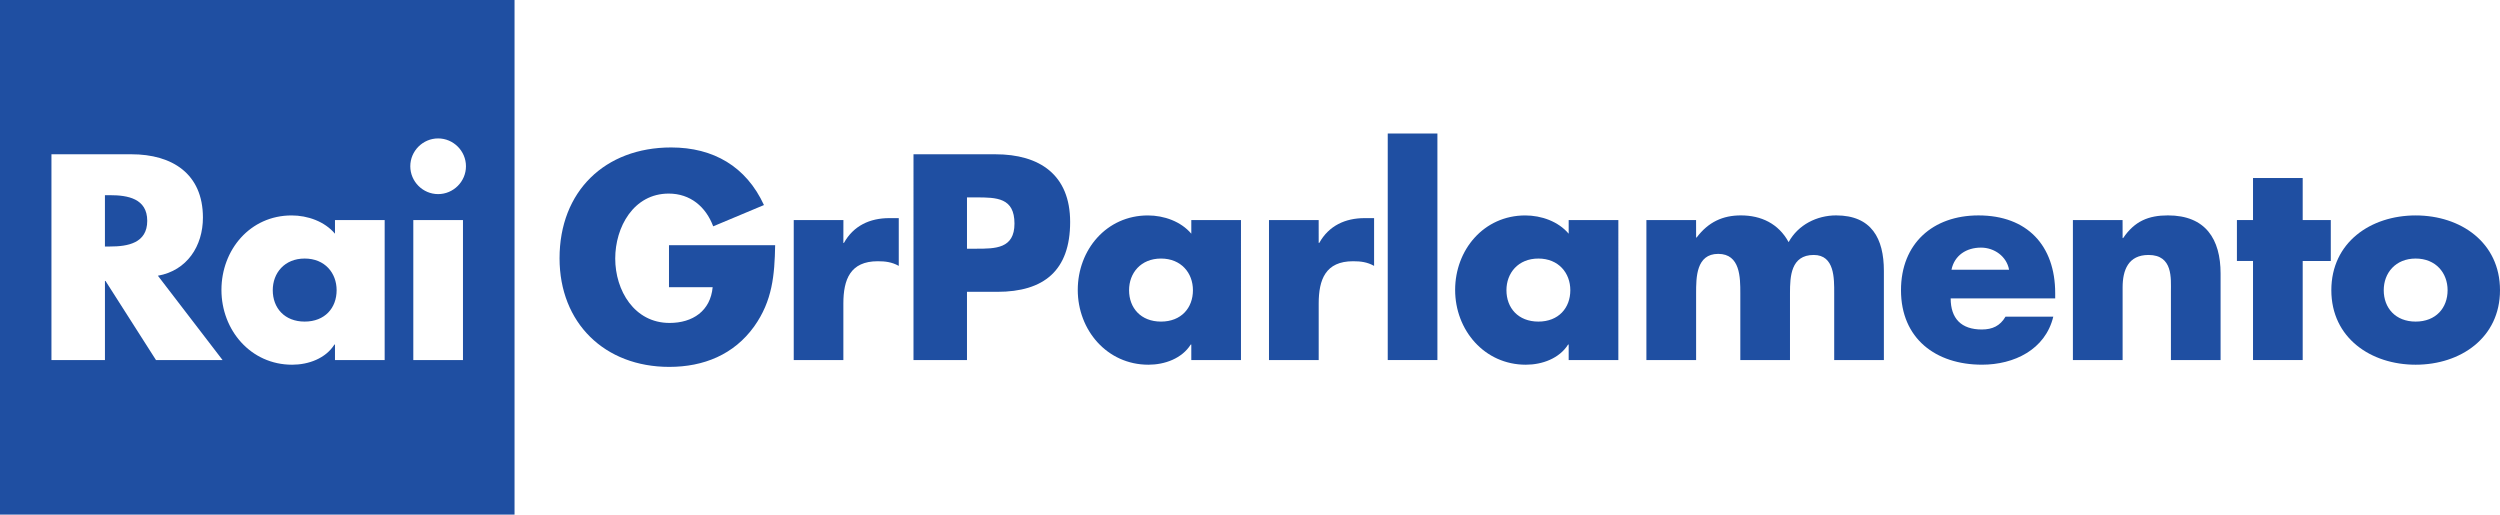
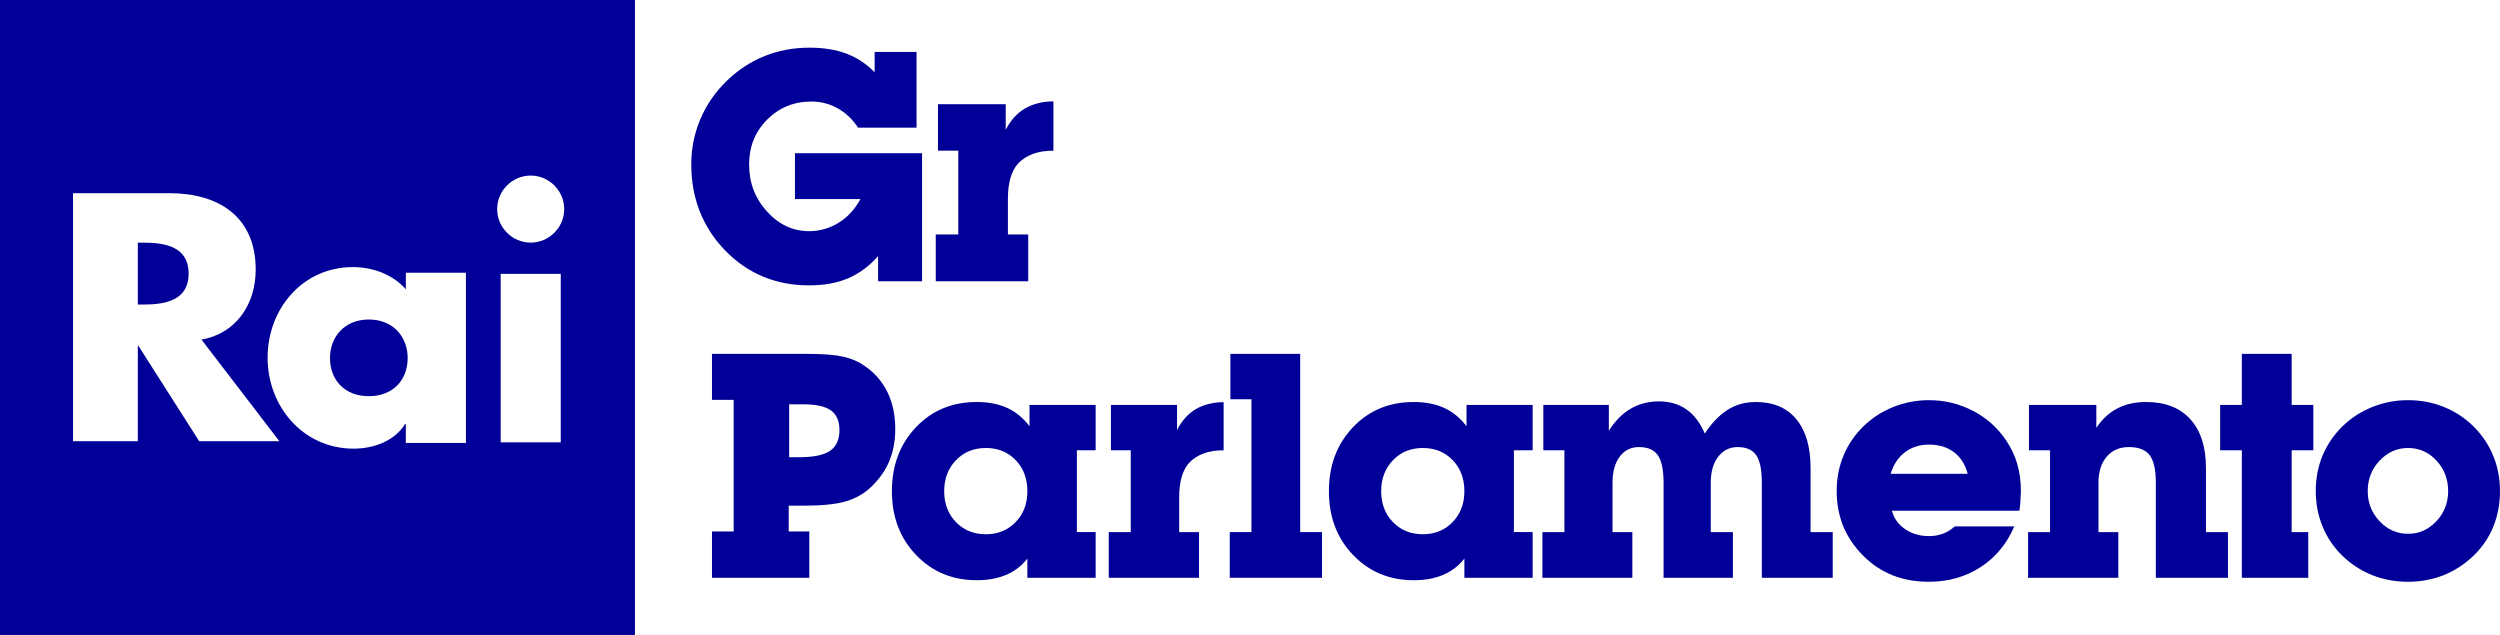
- <svg xmlns="http://www.w3.org/2000/svg" id="svg40" width="600" height="123.49" version="1.1" viewBox="0 0 600 123.49">
-   <g id="g28" transform="translate(-67.143,-382.56)" fill="#1f4fa2">
-     <path id="path2" d="m253.18 441.4c-0.13 7.207-0.655 13.36-5.044 19.519-4.846 6.747-12.116 9.694-20.37 9.694-15.524 0-26.332-10.547-26.332-26.069 0-16.047 10.874-26.594 26.79-26.594 10.153 0 18.013 4.586 22.269 13.822l-12.182 5.108c-1.768-4.716-5.501-7.86-10.676-7.86-8.449 0-12.838 8.058-12.838 15.59 0 7.662 4.584 15.456 13.035 15.456 5.567 0 9.823-2.88 10.349-8.581h-10.481v-10.085" />
-     <path id="path4" d="m269.55 440.87h0.132c2.291-4.126 6.222-5.96 10.872-5.96h2.293v11.463c-1.638-0.917-3.21-1.115-5.043-1.115-6.615 0-8.254 4.391-8.254 10.153v13.561h-11.91v-33.6h11.921" />
-     <path id="path6" d="m299.22 442.25h2.161c4.65 0 9.236 0 9.236-6.026 0-6.222-4.259-6.288-9.236-6.288h-2.161zm-12.838-22.663h19.649c10.613 0 17.947 4.914 17.947 16.243 0 11.659-6.288 16.769-17.488 16.769h-7.271v16.377h-12.838" />
-     <path id="path8" d="m338.12 452.21c0 4.256 2.818 7.532 7.664 7.532 4.848 0 7.664-3.276 7.664-7.532 0-4.127-2.816-7.598-7.664-7.598-4.846 0-7.664 3.472-7.664 7.598zm26.856 16.769h-11.921v-3.735h-0.132c-2.095 3.34-6.222 4.848-10.151 4.848-9.957 0-16.966-8.319-16.966-17.947 0-9.63 6.879-17.881 16.835-17.881 3.865 0 7.926 1.44 10.415 4.386v-3.28h11.921" />
-     <path id="path10" d="m383.63 440.87h0.128c2.295-4.126 6.224-5.96 10.876-5.96h2.291v11.463c-1.638-0.917-3.208-1.115-5.044-1.115-6.615 0-8.251 4.391-8.251 10.153v13.561h-11.93v-33.6h11.923" />
-     <path id="path12" d="m400.2 468.97h11.921v-54.367h-11.921z" />
-     <path id="path14" d="m428.69 452.21c0 4.256 2.818 7.532 7.664 7.532 4.848 0 7.666-3.276 7.666-7.532 0-4.127-2.818-7.598-7.666-7.598-4.846 0-7.664 3.472-7.664 7.598zm26.856 16.769h-11.921v-3.735h-0.132c-2.095 3.34-6.22 4.848-10.151 4.848-9.957 0-16.966-8.319-16.966-17.947 0-9.63 6.879-17.881 16.835-17.881 3.865 0 7.926 1.44 10.415 4.386v-3.28h11.921" />
-     <path id="path16" d="m474.21 439.56h0.13c2.816-3.735 6.29-5.305 10.61-5.305 4.848 0 9.04 1.963 11.461 6.418 2.295-4.193 6.816-6.418 11.4-6.418 8.515 0 11.463 5.567 11.463 13.295v21.421h-11.923v-16.05c0-3.472 0.134-9.17-4.912-9.17-5.501 0-5.699 5.176-5.699 9.17v16.05h-11.921v-16.05c0-3.733 0-9.431-5.305-9.431s-5.305 5.698-5.305 9.431v16.05h-11.93v-33.6h11.923" />
-     <path id="path18" d="m549.32 447.29c-0.589-3.208-3.538-5.303-6.745-5.303-3.474 0-6.354 1.833-7.077 5.303zm11.07 6.881h-25.086c0 4.846 2.555 7.466 7.464 7.466 2.557 0 4.391-0.853 5.701-3.08h11.463c-1.902 7.928-9.434 11.529-17.096 11.529-11.136 0-19.455-6.29-19.455-17.881 0-11.202 7.664-17.947 18.602-17.947 11.659 0 18.407 7.205 18.407 18.666" />
-     <path id="path20" d="m576.57 439.69h0.132c2.75-4.061 6.09-5.435 10.742-5.435 9.036 0 12.64 5.697 12.64 13.95v20.766h-11.921v-16.377c0-3.208 0.523-8.843-5.371-8.843-4.846 0-6.222 3.603-6.222 7.794v17.426h-11.93v-33.6h11.921" />
-     <path id="path22" d="m619.79 468.97h-11.923v-23.778h-3.865v-9.82h3.865v-10.088h11.923v10.09h6.743v9.825h-6.743" />
-     <path id="path24" d="m639.24 452.21c0 4.256 2.816 7.532 7.662 7.532 4.848 0 7.664-3.276 7.664-7.532 0-4.127-2.816-7.598-7.664-7.598-4.846 0-7.662 3.472-7.662 7.598zm27.902 0c0 11.396-9.434 17.881-20.24 17.881-10.74 0-20.238-6.418-20.238-17.881s9.43-17.947 20.238-17.947c10.806 0 20.24 6.484 20.24 17.947" />
-     <path id="path26" transform="translate(67.143,382.56)" d="m0 0v123.5h123.49v-123.5h-123.49zm105.15 33.221c3.669 0 6.682 3.013 6.682 6.682 0 3.667-3.012 6.682-6.682 6.682-3.667 0-6.68-3.014-6.68-6.682 0-3.669 3.012-6.682 6.68-6.682zm-92.801 3.805h19.191c9.762 0 17.162 4.65 17.162 15.197 0 6.811-3.8 12.706-10.809 13.951l15.521 20.234h-15.98l-12.117-18.988h-0.131v18.994h-12.838v-49.389zm12.834 9.82v12.314h1.244c4.193 0 8.91-0.787 8.91-6.158 0-5.371-4.718-6.156-8.91-6.156h-1.244zm44.801 4.857c3.863 0 7.923 1.44 10.412 4.387v-3.279h11.924l-0.002 33.609h-11.922v-3.736h-0.131c-2.097 3.34-6.223 4.848-10.152 4.848-9.957 0-16.967-8.32-16.967-17.947 0-9.63 6.88-17.881 16.838-17.881zm29.209 1.107h11.92v33.6h-11.92v-33.6zm-26.068 9.24c-4.846 0-7.662 3.473-7.662 7.6 0 4.256 2.816 7.531 7.662 7.531 4.848 0 7.664-3.275 7.664-7.531 0-4.127-2.816-7.6-7.664-7.6z" />
+ <svg xmlns="http://www.w3.org/2000/svg" enable-background="new 0 0 4244.27 1078" version="1.1" viewBox="0 0 4244.3 1078" xml:space="preserve">
+   <g fill="#009">
+     <path d="m0 0v1078h1078v-1078h-1078zm338.13 749-103.23-162h-0.903v162h-110v-421h163.91c83.142 0 146.2 39.833 146.2 129.67 0 58.032-32.364 108.28-92.07 118.88l132.25 172.45h-136.15zm452.87 3h-102v-32h-1.409c-18.031 29-53.531 41.673-87.34 41.673-85.649 0-145.94-71.573-145.94-154.4 0-82.833 59.306-153.84 144.96-153.84 33.245 0 67.734 12.39 89.734 37.747v-28.177h102v289zm161-1h-102v-286h102v286zm-51.063-339.1c-31.248 0-56.916-25.668-56.916-56.916s25.668-56.916 56.916-56.916 56.916 25.668 56.916 56.916-25.668 56.916-56.916 56.916z" />
+     <path d="M244.389,412H234v105h10.389c35.712,0,75.888-6.744,75.888-52.5S280.101,412,244.389,412z" />
+     <path d="m626.17 542.45c-41.698 0-65.927 29.863-65.927 65.363 0 36.626 24.229 64.801 65.927 64.801s65.928-28.175 65.928-64.801c0-35.5-24.23-65.363-65.928-65.363z" />
+   </g>
+   <g fill="#009">
+     <path d="m1565.4 260.1v217.42h-74.613v-42.789c-14.977 17.024-31.869 29.571-50.676 37.642-18.813 8.063-40.965 12.1-66.459 12.1-28.881 0-55.356-5.123-79.426-15.365-24.068-10.245-45.822-25.608-65.252-46.1-18.01-19.064-31.824-40.802-41.451-65.213-4.639-12.292-8.114-24.854-10.43-37.682-2.318-12.828-3.477-26.634-3.477-41.423 0-26.546 5.08-51.889 15.244-76.033 10.16-24.144 24.869-45.653 44.125-64.542 19.256-18.887 40.783-33.142 64.582-42.76 23.803-9.618 49.342-14.432 76.621-14.432 23.888 0 44.747 3.343 62.578 10.028 17.825 6.686 33.871 17.248 48.136 31.689v-34.497h71.137v128.63h-99.216c-9.627-14.441-21.262-25.448-34.898-33.027-13.641-7.578-28.482-11.365-44.529-11.365-29.596 0-54.6 10.241-75.014 30.715-20.415 20.481-30.62 45.857-30.62 76.125 0 30.986 10.118 57.606 30.354 79.867 20.233 22.259 44.079 33.386 71.536 33.386 18.008 0 34.723-4.787 50.144-14.37 15.42-9.576 27.767-22.973 37.039-40.185h-111.25v-77.822h215.81z" />
+     <path d="m1626.9 398.09v-142.27h-34.498v-78.893h115v43.592c8.021-15.866 18.627-27.813 31.823-35.835 6.593-3.921 14.04-6.997 22.33-9.227 8.291-2.228 17.249-3.344 26.877-3.344v83.706c-13.371 0-24.964 1.826-34.766 5.475-9.809 3.647-18.011 8.853-24.604 15.613-11.947 12.813-17.918 33.012-17.918 60.592v60.592h34.497v79.427h-156.98v-79.427h38.243z" />
+   </g>
+   <g fill="#009">
+     <path d="m1339 902.32h34.981v78.578h-165.25v-78.578h36.809v-223.46h-36.809v-78.057h163.42c25.931 0 45.901 1.61 59.913 4.829 14.008 3.222 26.147 8.573 36.416 16.056 16.881 11.661 29.672 26.497 38.376 44.51 8.701 18.013 13.052 38.768 13.052 62.261 0 20.364-3.482 38.727-10.441 55.084-6.963 16.36-17.579 31.154-31.85 44.38-11.835 10.964-26.02 18.796-42.552 23.495-16.535 4.699-39.594 7.048-69.18 7.048h-26.889v43.857zm0.783-126.09h16.969c24.539 0 42.072-3.654 52.603-10.964 10.528-7.31 15.794-19.058 15.794-35.242 0-15.143-4.787-26.193-14.358-33.155-9.573-6.96-25.061-10.442-46.469-10.442h-24.538v89.803z" />
+     <path d="m1744.2 948.26c-9.594 12.359-21.587 21.582-35.977 27.674-14.393 6.09-31.008 9.136-49.847 9.136-41.34 0-75.7-14.27-103.09-42.813-27.388-28.542-41.08-64.653-41.08-108.34 0-43.684 13.575-79.84 40.725-108.47 27.149-28.628 61.521-42.943 103.12-42.943 20.012 0 37.33 3.352 51.95 10.05 14.618 6.702 27.235 17.101 37.853 31.196v-36.286h112.25v77.012h-31.849v138.88h31.849v77.533h-115.91v-32.633zm-141.23-114.34c0 21.232 6.656 38.725 19.971 52.472 13.313 13.749 30.237 20.622 50.775 20.622 20.362 0 37.2-6.873 50.515-20.622 13.314-13.747 19.971-31.239 19.971-52.472 0-21.407-6.615-38.984-19.841-52.733-13.228-13.748-30.11-20.624-50.645-20.624-20.538 0-37.462 6.917-50.775 20.754-13.315 13.835-19.971 31.37-19.971 52.603z" />
+     <path d="m1919.7 903.36v-138.88h-33.676v-77.011h112.25v42.553c7.832-15.489 18.186-27.15 31.066-34.982 6.438-3.827 13.705-6.829 21.798-9.007 8.092-2.175 16.838-3.263 26.236-3.263v81.711c-13.052 0-24.367 1.782-33.938 5.343-9.573 3.561-17.579 8.645-24.018 15.244-11.661 12.507-17.491 32.224-17.491 59.146v59.149h33.677v77.533h-153.24v-77.533h37.331z" />
+     <path d="m2124.6 903.36v-225.55h-35.765v-77.012h118.52v302.56h37.069v77.533h-156.63v-77.533h36.809z" />
+     <path d="m2486.1 948.26c-9.594 12.359-21.587 21.582-35.977 27.674-14.392 6.09-31.009 9.136-49.847 9.136-41.34 0-75.699-14.27-103.09-42.813-27.388-28.542-41.08-64.653-41.08-108.34 0-43.684 13.575-79.84 40.726-108.47 27.149-28.628 61.52-42.943 103.12-42.943 20.013 0 37.33 3.352 51.95 10.05 14.619 6.702 27.234 17.101 37.853 31.196v-36.286h112.26v77.012h-31.85v138.88h31.85v77.533h-115.91v-32.633zm-141.23-114.34c0 21.232 6.656 38.725 19.971 52.472 13.314 13.749 30.238 20.622 50.774 20.622 20.362 0 37.201-6.873 50.516-20.622 13.313-13.747 19.971-31.239 19.971-52.472 0-21.407-6.615-38.984-19.841-52.733-13.227-13.748-30.109-20.624-50.646-20.624s-37.46 6.917-50.774 20.754c-13.315 13.835-19.971 31.37-19.971 52.603z" />
+     <path d="m2655.9 903.36v-138.88h-35.764v-77.011h111.21v43.857c10.267-16.358 22.492-28.758 36.678-37.201 14.184-8.439 30.414-12.66 48.688-12.66 17.923 0 33.37 4.525 46.337 13.574 12.964 9.051 23.364 22.712 31.196 40.986 12.008-18.1 24.973-31.544 38.897-40.333 13.922-8.787 29.847-13.184 47.772-13.184 29.76 0 52.689 9.748 68.789 29.238 16.097 19.492 24.147 47.166 24.147 83.016v108.6h37.593v77.533h-120.35v-161.33c0-21.93-3.175-37.504-9.527-46.729-6.354-9.224-16.927-13.836-31.718-13.836-13.404 0-24.323 5.44-32.764 16.316-8.441 10.878-12.66 25.628-12.66 44.249v83.799h37.592v77.533h-117.74v-161.33c0-21.755-3.222-37.287-9.66-46.6-6.439-9.308-17.143-13.966-32.108-13.966-13.751 0-24.671 5.44-32.764 16.316-8.092 10.878-12.139 25.628-12.139 44.249v83.799h33.677v77.533h-152.72v-77.533h37.332z" />
+     <path d="m3419.7 893.7c-12.706 29.678-31.849 52.761-57.433 69.249-25.583 16.486-54.735 24.729-87.454 24.729-22.45 0-42.987-3.653-61.609-10.955-9.398-3.824-18.143-8.392-26.234-13.693-8.094-5.302-16.056-11.867-23.888-19.695-14.62-14.602-25.844-31.121-33.676-49.557-3.655-9.217-6.44-18.737-8.354-28.563-1.917-9.821-2.871-20.302-2.871-31.428 0-21.562 3.826-41.603 11.486-60.122 7.657-18.517 18.752-34.952 33.284-49.298 14.53-14.345 31.499-25.432 50.907-33.256 19.402-7.823 39.721-11.739 60.955-11.739 26.453 0 51.298 6.004 74.531 18.013 23.234 12.009 42.072 28.805 56.52 50.384 8.354 12.183 14.619 25.412 18.796 39.681 4.177 14.272 6.265 29.76 6.265 46.469l-0.782 15.663c0 2.088-0.132 4.567-0.392 7.439-0.262 2.871-0.741 6.224-1.436 10.051h-216.42c3.48 12.975 10.965 23.396 22.45 31.27 11.487 7.873 24.973 11.805 40.464 11.805 8.18 0 15.881-1.284 23.104-3.855 7.222-2.568 14.139-6.767 20.754-12.59h101.03zm-209.89-89.282h130.79c-4.178-16.011-11.967-28.28-23.365-36.81-11.4-8.525-25.541-12.791-42.422-12.791-15.838 0-29.457 4.352-40.854 13.053-11.402 8.703-19.449 20.885-24.148 36.548z" />
+     <path d="m3480.4 903.36v-138.88h-35.765v-77.011h114.34v38.897c9.745-14.619 21.579-25.584 35.504-32.893 13.923-7.31 30.282-10.965 49.078-10.965 32.371 0 57.388 9.748 75.054 29.238 17.664 19.492 26.498 47.166 26.498 83.016v108.6h37.33v77.533h-122.44v-161.33c0-21.93-3.481-37.504-10.44-46.729-6.963-9.224-18.797-13.836-35.505-13.836-15.663 0-28.152 5.44-37.461 16.316-9.313 10.878-13.967 25.628-13.967 44.249v83.799h33.676v77.533h-153.24v-77.533h37.331z" />
+     <path d="m3806 980.9v-216.42h-36.809v-77.011h36.809v-86.671h84.582v86.671h36.811v77.012h-36.811v138.88h28.194v77.533h-112.78z" />
+     <path d="m3931.5 833.79c0-21.562 3.827-41.603 11.488-60.122 7.657-18.517 18.751-34.952 33.285-49.298 14.529-14.345 31.498-25.432 50.905-33.256 19.403-7.823 39.721-11.739 60.956-11.739 21.579 0 41.854 3.826 60.826 11.479 18.968 7.65 35.72 18.65 50.252 32.994 14.532 14.346 25.67 30.865 33.417 49.56 7.743 18.694 11.616 38.821 11.616 60.383 0 21.56-3.743 41.606-11.227 60.123-7.484 18.52-18.623 34.954-33.413 49.301-14.795 14.346-31.764 25.427-50.907 33.25-9.572 3.655-19.317 6.434-29.237 8.352-9.921 1.909-20.363 2.866-31.327 2.866-21.756 0-42.075-3.785-60.956-11.342-18.885-7.564-35.679-18.476-50.386-32.734-14.706-14.262-25.933-30.823-33.676-49.692-7.743-18.871-11.616-38.909-11.616-60.125zm88.238 0c0 19.809 6.699 36.832 20.102 51.077 13.401 14.244 29.5 21.365 48.296 21.365 18.621 0 34.631-7.077 48.035-21.233 13.398-14.16 20.101-31.23 20.101-51.209 0-20.326-6.615-37.613-19.841-51.856-13.228-14.243-29.327-21.37-48.295-21.37-18.624 0-34.68 7.127-48.165 21.37-13.49 14.243-20.233 31.53-20.233 51.856z" />
  </g>
</svg>
